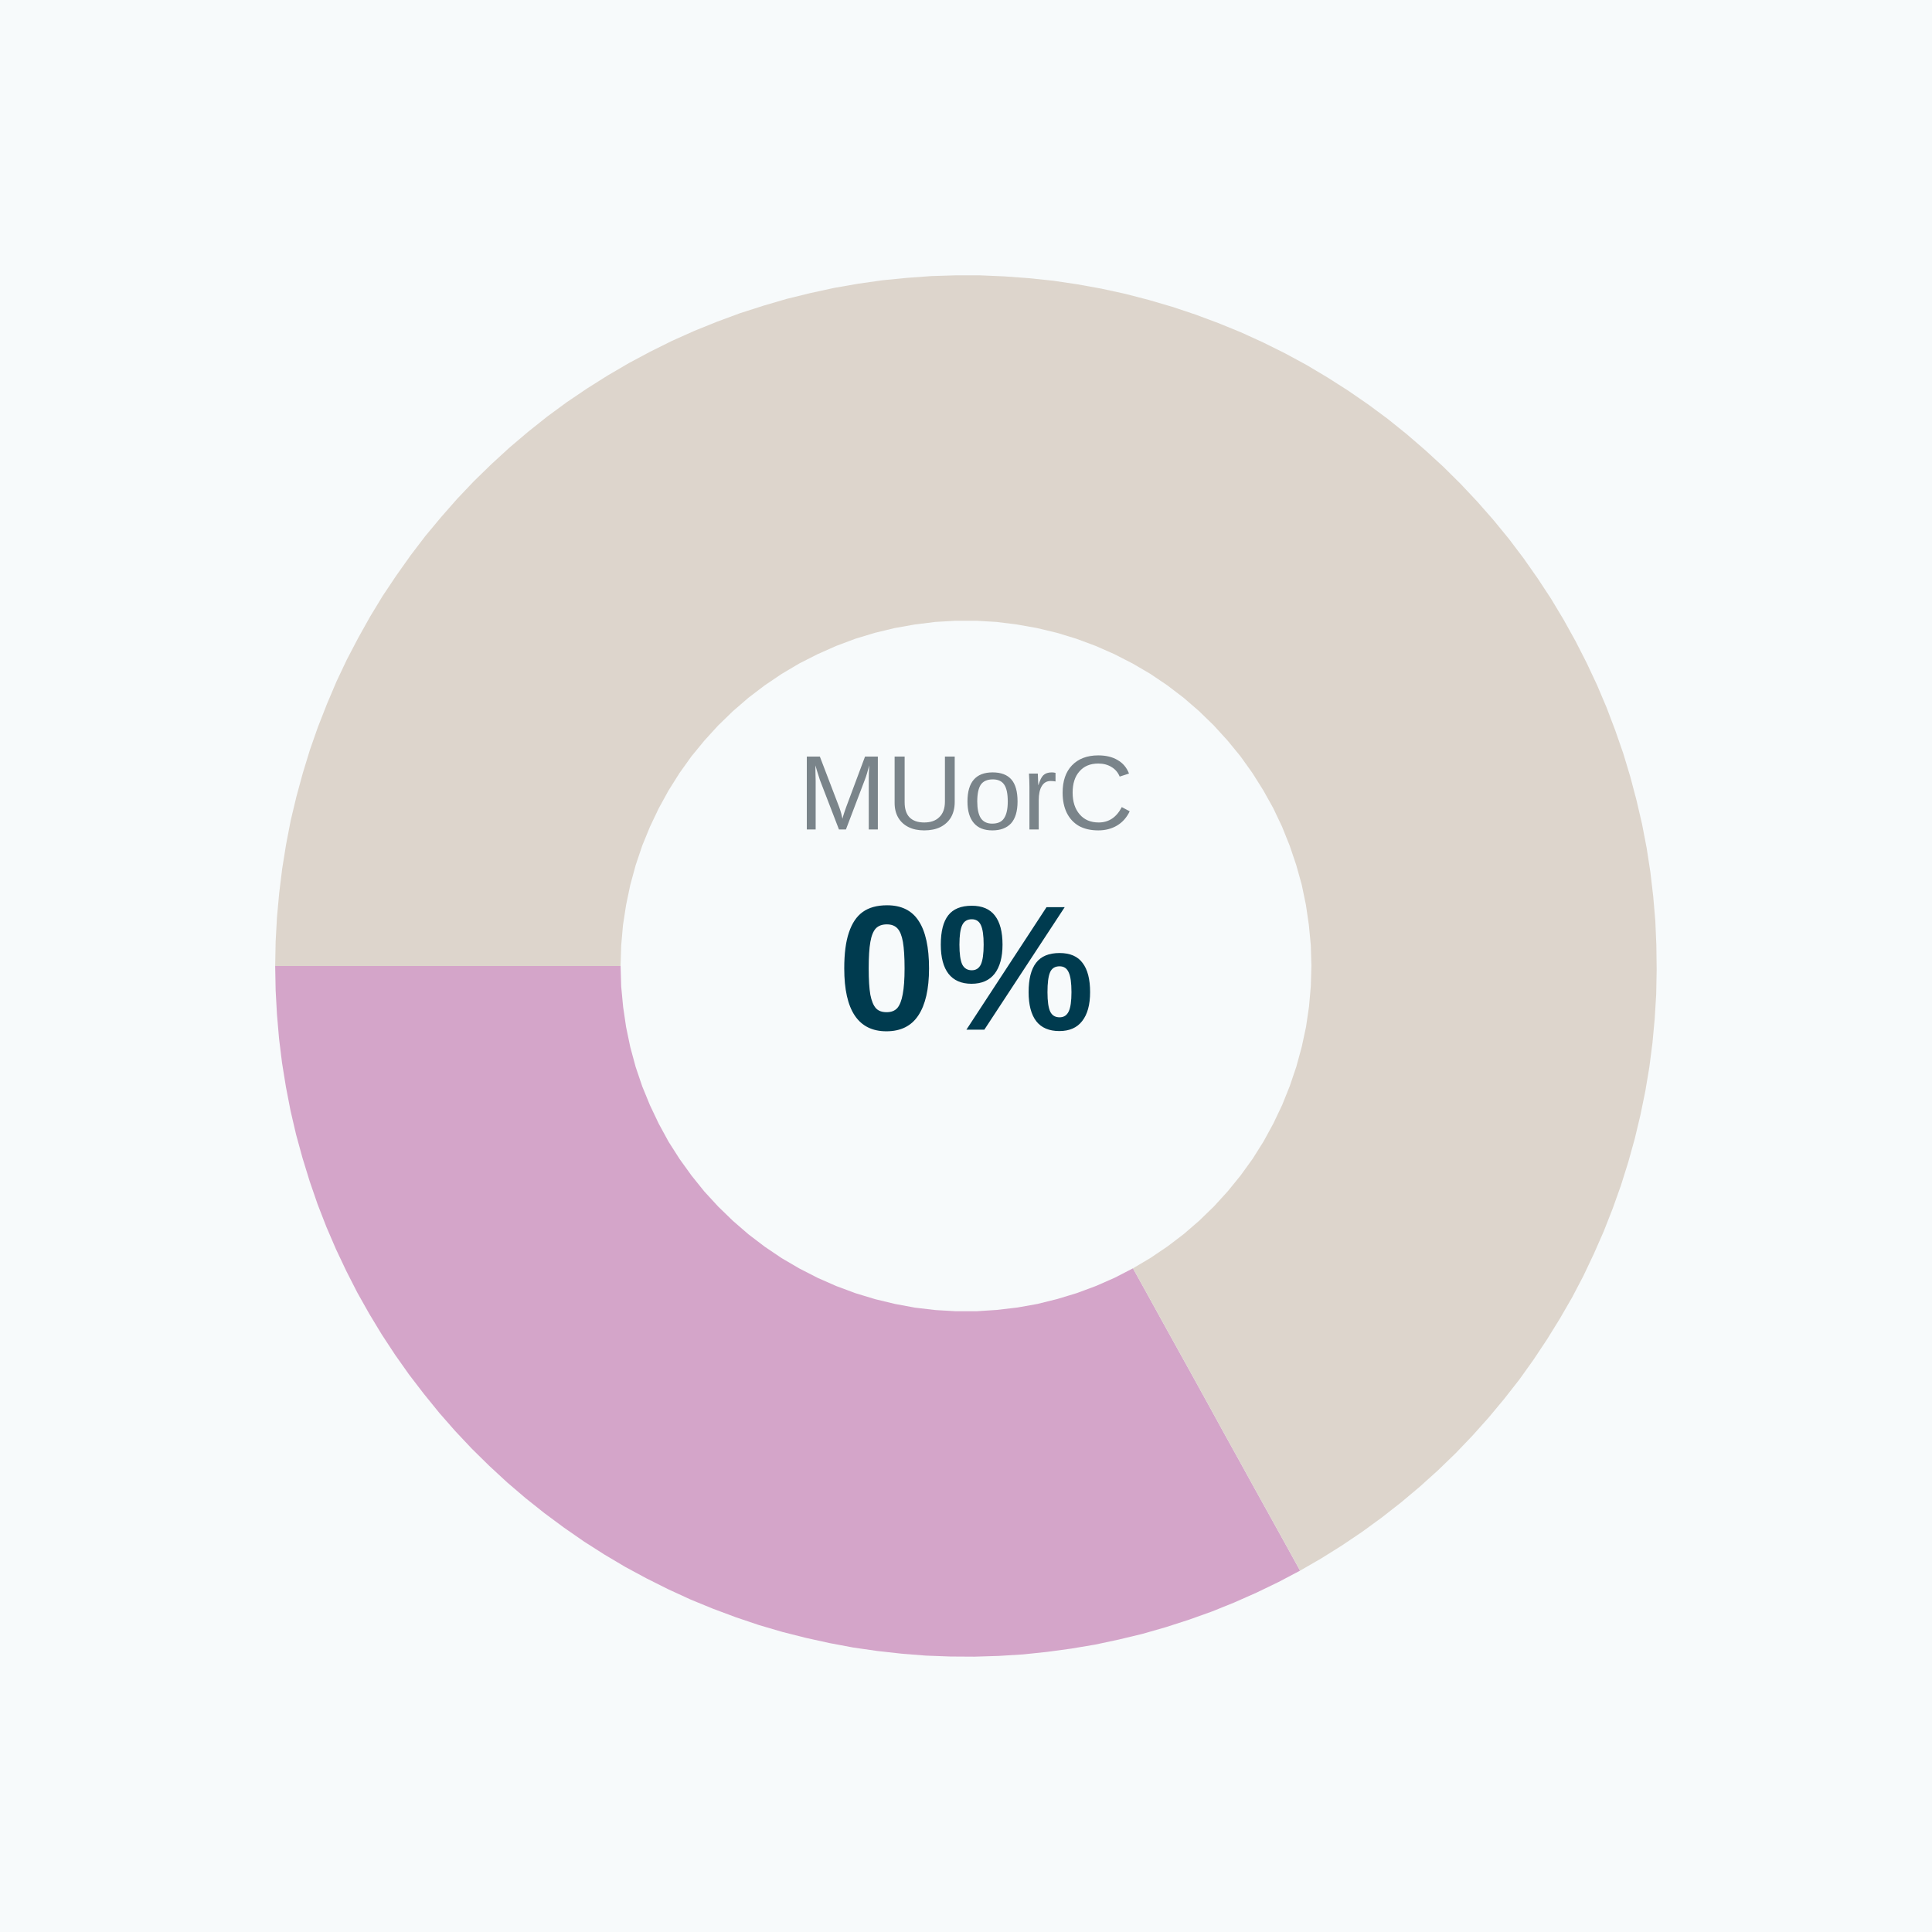
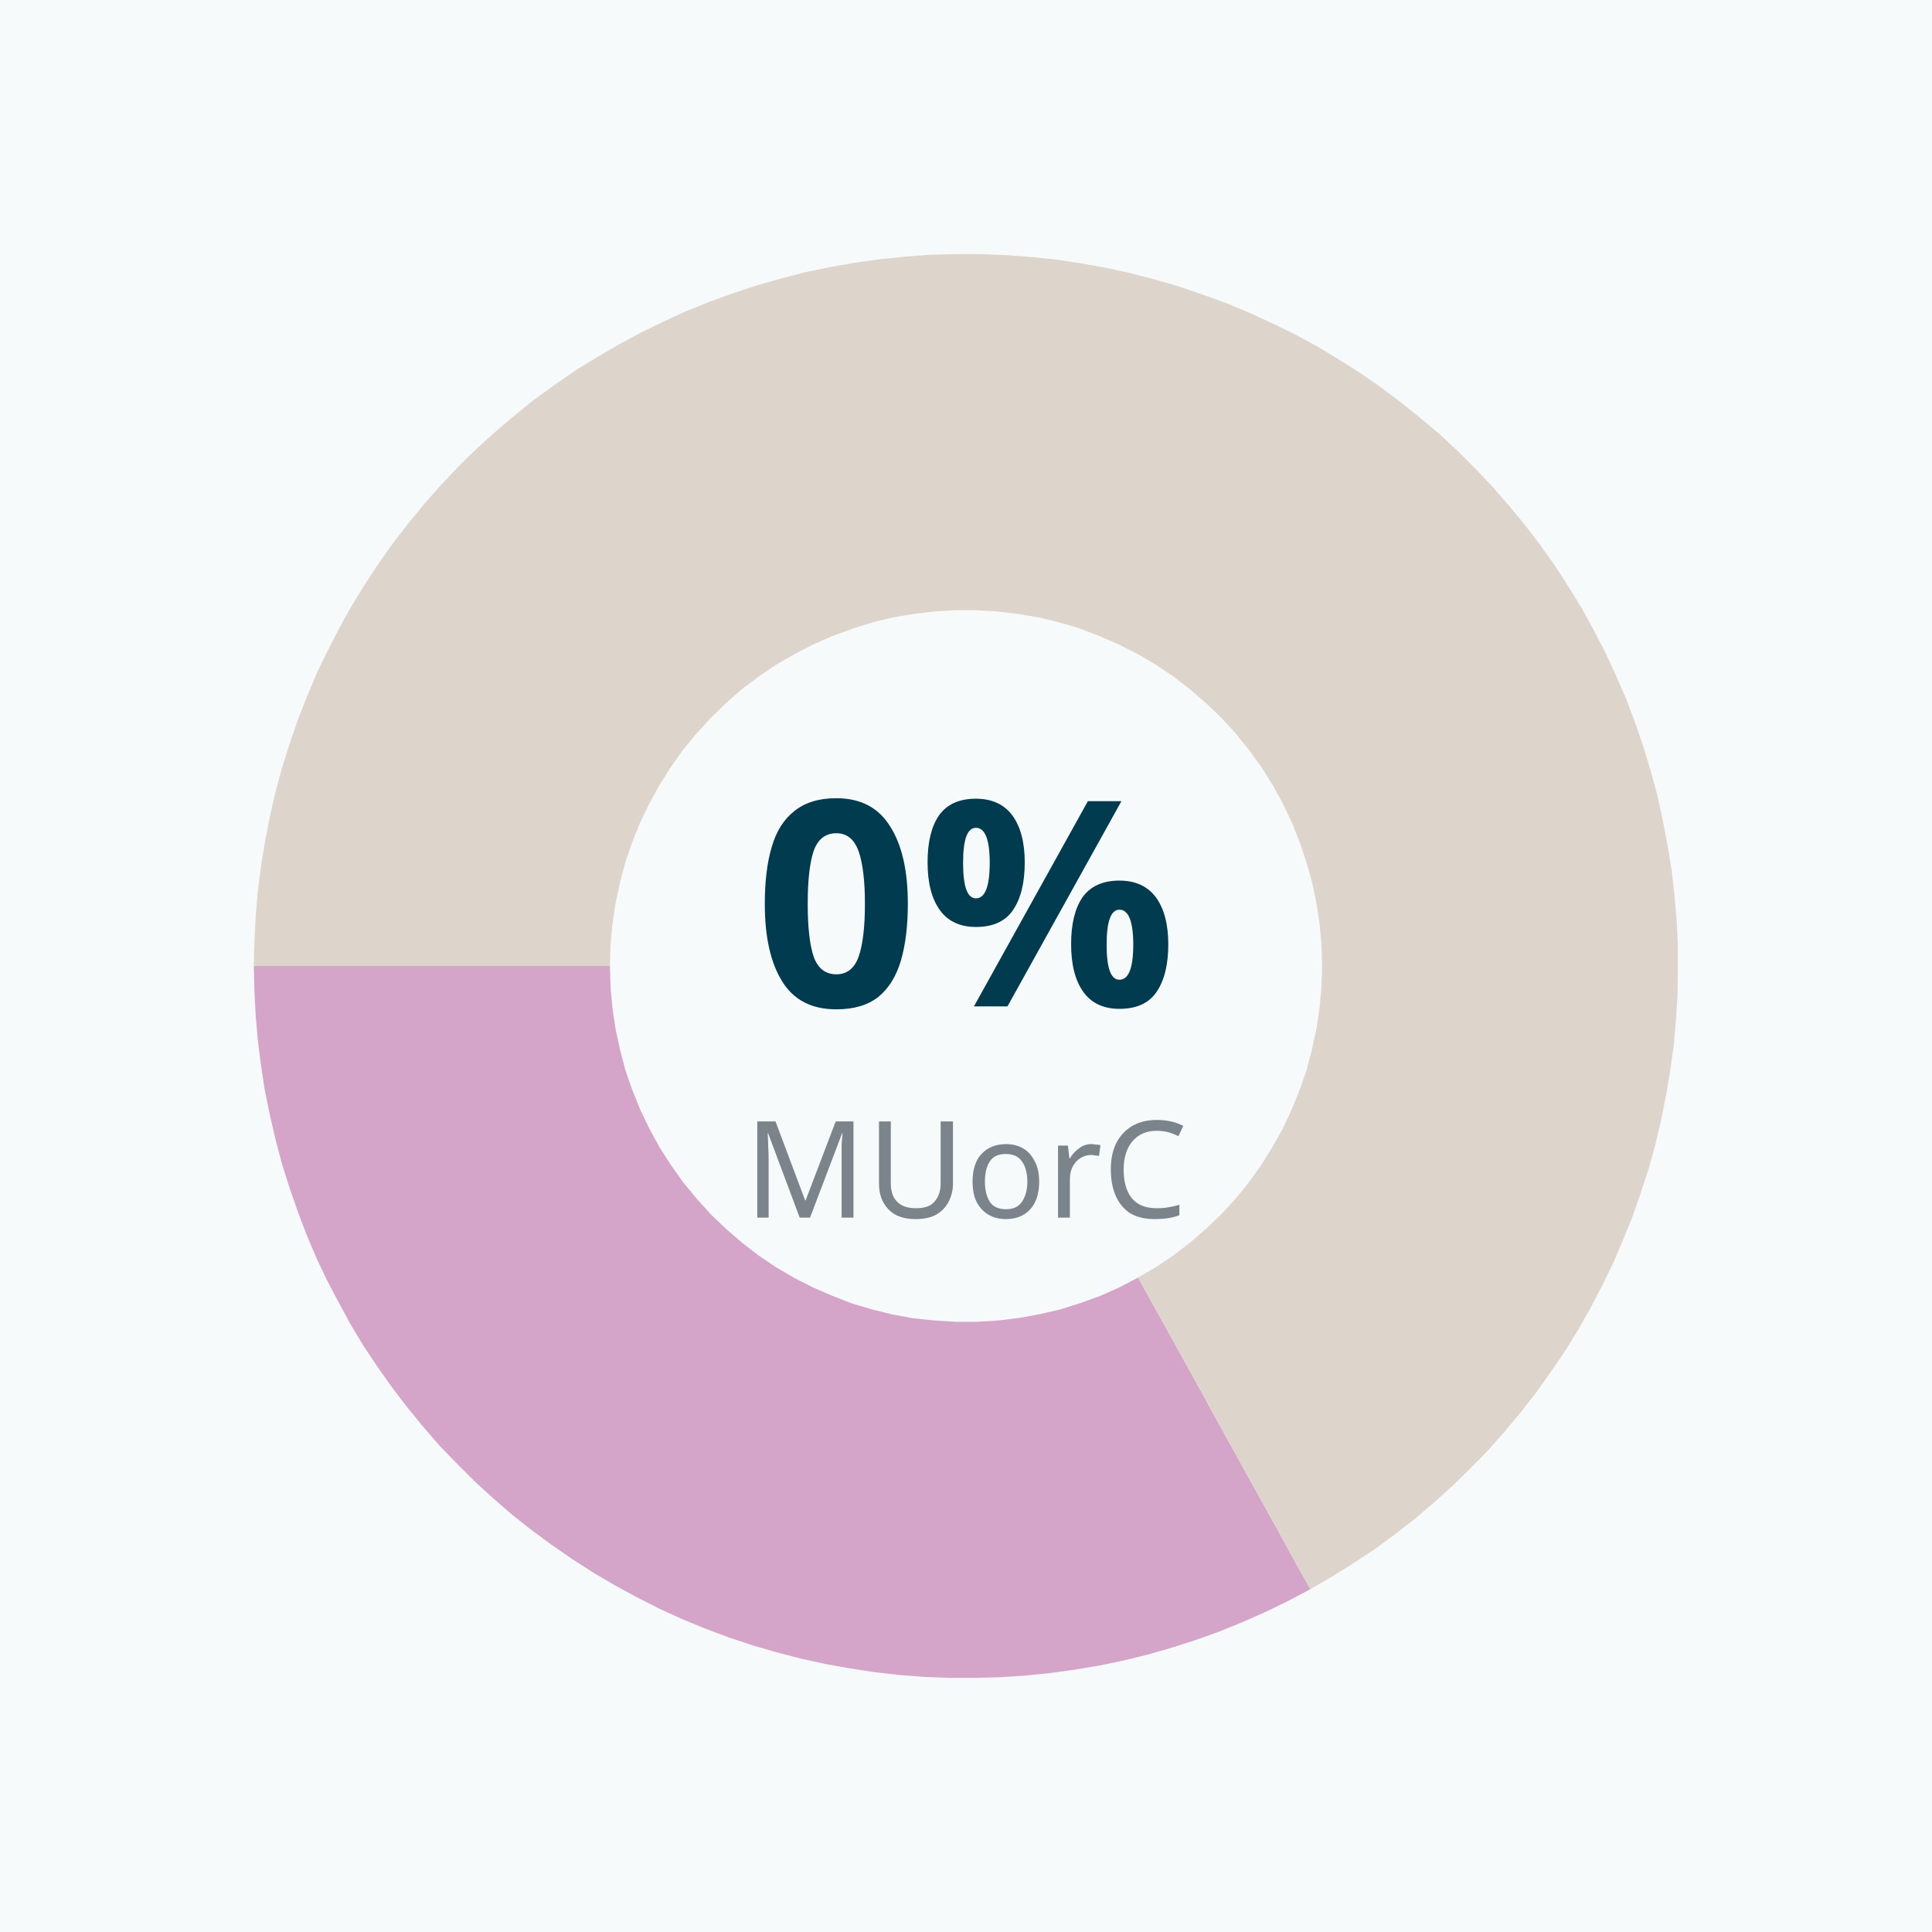
- <svg xmlns="http://www.w3.org/2000/svg" width="129.60pt" height="129.60pt" viewBox="0 0 129.60 129.60">
+ <svg xmlns="http://www.w3.org/2000/svg" width="61.20pt" height="61.20pt" viewBox="0 0 61.20 61.20">
  <g class="svglite">
    <defs>
      <style type="text/css">
    .svglite line, .svglite polyline, .svglite polygon, .svglite path, .svglite rect, .svglite circle {
      fill: none;
      stroke: #000000;
      stroke-linecap: round;
      stroke-linejoin: round;
      stroke-miterlimit: 10.00;
    }
    .svglite text {
      white-space: pre;
    }
    .svglite g.glyphgroup path {
      fill: inherit;
      stroke: none;
    }
  </style>
    </defs>
    <rect width="100%" height="100%" style="stroke: none; fill: #F7FAFB;" />
    <defs>
-       <clipPath id="cpMC4wMHwxMjkuNjB8MC4wMHwxMjkuNjA=">
-         <rect x="0.00" y="0.00" width="129.60" height="129.60" />
+       <clipPath id="cpMC4wMHw2MS4yMHwwLjAwfDYxLjIw">
+         <rect x="0.00" y="0.00" width="61.20" height="61.20" />
      </clipPath>
    </defs>
-     <g clip-path="url(#cpMC4wMHwxMjkuNjB8MC4wMHwxMjkuNjA=)">
-       <rect x="0.00" y="0" width="129.60" height="129.60" style="stroke-width: 0.00; stroke: none; fill: #F7FAFB;" />
+     <g clip-path="url(#cpMC4wMHw2MS4yMHwwLjAwfDYxLjIw)">
+       <rect x="0.00" y="0.00" width="61.20" height="61.20" style="stroke-width: 0.00; stroke: none; fill: #F7FAFB;" />
    </g>
    <defs>
-       <clipPath id="cpMy45OXwxMjUuNjF8My45OXwxMjUuNjE=">
-         <rect x="3.99" y="3.99" width="121.63" height="121.63" />
+       <clipPath id="cpMS4wMHw2MC4yMHwxLjAwfDYwLjIw">
+         <rect x="1.00" y="1.00" width="59.21" height="59.21" />
      </clipPath>
    </defs>
-     <g clip-path="url(#cpMy45OXwxMjUuNjF8My45OXwxMjUuNjE=)">
-       <polygon points="41.63,64.80 39.53,64.80 37.42,64.80 35.31,64.80 33.21,64.80 31.10,64.80 29.00,64.80 26.89,64.80 24.78,64.80 22.68,64.80 20.57,64.80 18.46,64.80 18.49,66.43 18.58,68.06 18.72,69.68 18.92,71.30 19.18,72.91 19.49,74.51 19.86,76.10 20.29,77.67 20.77,79.23 21.30,80.77 21.89,82.29 22.53,83.78 23.23,85.26 23.97,86.71 24.77,88.13 25.61,89.52 26.51,90.89 27.45,92.22 28.44,93.51 29.47,94.78 30.54,96.00 31.66,97.19 32.82,98.33 34.02,99.44 35.26,100.50 36.53,101.51 37.84,102.48 39.18,103.41 40.56,104.29 41.96,105.12 43.39,105.89 44.85,106.62 46.33,107.30 47.84,107.92 49.37,108.49 50.91,109.01 52.48,109.47 54.06,109.87 55.65,110.22 57.25,110.52 58.86,110.75 60.48,110.93 62.11,111.06 63.74,111.12 65.37,111.13 67.00,111.08 68.62,110.98 70.24,110.81 71.86,110.59 73.47,110.32 75.06,109.98 76.64,109.60 78.21,109.15 79.76,108.65 81.30,108.10 82.81,107.49 84.30,106.83 85.77,106.12 87.21,105.36 86.19,103.51 85.17,101.67 84.15,99.83 83.13,97.98 82.11,96.14 81.10,94.30 80.08,92.45 79.06,90.61 78.04,88.77 77.02,86.92 76.00,85.08 74.78,85.71 73.53,86.26 72.24,86.74 70.92,87.14 69.59,87.47 68.24,87.71 66.87,87.87 65.50,87.96 64.13,87.96 62.76,87.88 61.39,87.72 60.04,87.47 58.71,87.15 57.39,86.75 56.10,86.27 54.85,85.72 53.62,85.09 52.44,84.40 51.30,83.63 50.21,82.80 49.17,81.90 48.18,80.94 47.25,79.93 46.39,78.86 45.59,77.75 44.85,76.59 44.19,75.38 43.60,74.14 43.08,72.87 42.64,71.57 42.28,70.24 42.00,68.90 41.80,67.54 41.67,66.17 " style="stroke-width: 1.07; stroke: none; stroke-linecap: butt; stroke-linejoin: miter; fill: #D4A5C9;" />
-       <polygon points="76.00,85.08 77.02,86.92 78.04,88.77 79.06,90.61 80.08,92.45 81.10,94.30 82.11,96.14 83.13,97.98 84.15,99.83 85.17,101.67 86.19,103.51 87.21,105.36 88.63,104.54 90.02,103.67 91.37,102.76 92.70,101.79 93.99,100.78 95.24,99.73 96.46,98.63 97.64,97.49 98.77,96.31 99.86,95.09 100.91,93.83 101.92,92.54 102.87,91.21 103.78,89.84 104.64,88.45 105.46,87.03 106.22,85.58 106.92,84.10 107.58,82.60 108.18,81.07 108.73,79.53 109.22,77.97 109.66,76.39 110.04,74.80 110.37,73.19 110.64,71.58 110.85,69.95 111.00,68.32 111.10,66.68 111.13,65.05 111.11,63.41 111.04,61.77 110.90,60.14 110.71,58.51 110.46,56.89 110.15,55.28 109.78,53.69 109.36,52.10 108.89,50.54 108.35,48.99 107.77,47.46 107.13,45.95 106.43,44.46 105.69,43.01 104.89,41.57 104.05,40.17 103.15,38.80 102.21,37.46 101.22,36.15 100.18,34.88 99.10,33.65 97.98,32.46 96.82,31.31 95.61,30.20 94.37,29.13 93.09,28.10 91.78,27.13 90.43,26.20 89.05,25.32 87.64,24.48 86.20,23.70 84.73,22.97 83.24,22.29 81.72,21.67 80.19,21.10 78.63,20.58 77.06,20.12 75.48,19.71 73.87,19.36 72.26,19.07 70.64,18.83 69.01,18.66 67.38,18.54 65.74,18.47 64.10,18.47 62.47,18.52 60.83,18.64 59.20,18.80 57.58,19.03 55.97,19.31 54.36,19.66 52.77,20.05 51.20,20.51 49.64,21.01 48.10,21.58 46.59,22.19 45.09,22.86 43.62,23.59 42.18,24.36 40.76,25.19 39.38,26.06 38.02,26.98 36.70,27.95 35.42,28.97 34.17,30.03 32.96,31.14 31.79,32.28 30.66,33.47 29.58,34.70 28.53,35.96 27.54,37.26 26.59,38.60 25.68,39.96 24.83,41.36 24.03,42.79 23.27,44.24 22.57,45.72 21.93,47.23 21.33,48.76 20.79,50.30 20.31,51.87 19.88,53.45 19.50,55.04 19.19,56.65 18.93,58.27 18.73,59.89 18.58,61.53 18.49,63.16 18.46,64.80 20.57,64.80 22.68,64.80 24.78,64.80 26.89,64.80 29.00,64.80 31.10,64.80 33.21,64.80 35.31,64.80 37.42,64.80 39.53,64.80 41.63,64.80 41.67,63.43 41.79,62.06 42.00,60.70 42.28,59.36 42.64,58.04 43.08,56.73 43.60,55.46 44.19,54.22 44.85,53.02 45.58,51.86 46.38,50.74 47.25,49.68 48.17,48.67 49.16,47.71 50.20,46.81 51.29,45.98 52.43,45.21 53.61,44.51 54.83,43.89 56.09,43.33 57.37,42.85 58.69,42.45 60.02,42.13 61.37,41.89 62.74,41.72 64.11,41.64 65.48,41.64 66.85,41.72 68.21,41.89 69.56,42.13 70.90,42.45 72.21,42.85 73.50,43.33 74.75,43.88 75.98,44.51 77.16,45.20 78.30,45.97 79.39,46.80 80.43,47.70 81.41,48.65 82.34,49.67 83.21,50.73 84.01,51.85 84.74,53.01 85.41,54.21 86.00,55.45 86.51,56.72 86.95,58.02 87.32,59.34 87.60,60.69 87.80,62.05 87.93,63.41 87.97,64.78 87.93,66.16 87.81,67.52 87.61,68.88 87.32,70.23 86.96,71.55 86.52,72.85 86.01,74.12 85.42,75.36 84.76,76.57 84.03,77.73 83.23,78.84 82.36,79.91 81.44,80.92 80.45,81.88 79.41,82.78 78.32,83.61 77.18,84.38 " style="stroke-width: 1.07; stroke: none; stroke-linecap: butt; stroke-linejoin: miter; fill: #DDD5CC;" />
-       <text x="64.80" y="69.07" text-anchor="middle" style="font-size: 11.95px; font-weight: bold;fill: #003B4F; font-family: &quot;Arial&quot;;" textLength="17.25px" lengthAdjust="spacingAndGlyphs">0%</text>
-       <text x="64.80" y="55.64" text-anchor="middle" style="font-size: 7.11px;fill: #7A848A; font-family: &quot;Arial&quot;;" textLength="22.53px" lengthAdjust="spacingAndGlyphs">MUorC</text>
+     <g clip-path="url(#cpMS4wMHw2MC4yMHwxLjAwfDYwLjIw)">
+       <polygon points="19.32,30.60 18.30,30.60 17.27,30.60 16.25,30.60 15.22,30.60 14.20,30.60 13.17,30.60 12.15,30.60 11.12,30.60 10.10,30.60 9.07,30.60 8.04,30.60 8.06,31.39 8.10,32.19 8.17,32.98 8.27,33.76 8.39,34.55 8.55,35.33 8.73,36.10 8.93,36.86 9.17,37.62 9.43,38.37 9.71,39.11 10.02,39.84 10.36,40.56 10.73,41.26 11.11,41.96 11.52,42.64 11.96,43.30 12.42,43.95 12.90,44.58 13.40,45.19 13.92,45.79 14.47,46.36 15.03,46.92 15.62,47.46 16.22,47.98 16.84,48.47 17.48,48.94 18.13,49.39 18.80,49.82 19.48,50.22 20.18,50.60 20.89,50.96 21.61,51.29 22.34,51.59 23.09,51.87 23.84,52.12 24.60,52.34 25.37,52.54 26.14,52.71 26.93,52.85 27.71,52.97 28.50,53.06 29.29,53.12 30.08,53.15 30.88,53.15 31.67,53.13 32.46,53.08 33.25,53.00 34.04,52.89 34.82,52.76 35.59,52.60 36.37,52.41 37.13,52.19 37.88,51.95 38.63,51.68 39.37,51.38 40.09,51.06 40.81,50.71 41.51,50.34 41.01,49.45 40.52,48.55 40.02,47.65 39.52,46.75 39.03,45.86 38.53,44.96 38.04,44.06 37.54,43.16 37.05,42.27 36.55,41.37 36.05,40.47 35.46,40.78 34.85,41.05 34.22,41.28 33.58,41.48 32.93,41.63 32.27,41.75 31.61,41.83 30.94,41.87 30.27,41.87 29.61,41.83 28.94,41.76 28.28,41.64 27.63,41.48 26.99,41.29 26.37,41.05 25.75,40.78 25.16,40.48 24.58,40.14 24.03,39.77 23.50,39.36 22.99,38.92 22.51,38.46 22.06,37.96 21.64,37.45 21.25,36.90 20.89,36.34 20.57,35.75 20.28,35.15 20.03,34.53 19.81,33.90 19.64,33.25 19.50,32.60 19.40,31.93 19.34,31.27 " style="stroke-width: 1.07; stroke: none; stroke-linecap: butt; stroke-linejoin: miter; fill: #D4A5C9;" />
+       <polygon points="36.05,40.47 36.55,41.37 37.05,42.27 37.54,43.16 38.04,44.06 38.53,44.96 39.03,45.86 39.52,46.75 40.02,47.65 40.52,48.55 41.01,49.45 41.51,50.34 42.20,49.94 42.87,49.52 43.54,49.08 44.18,48.61 44.81,48.12 45.42,47.60 46.01,47.07 46.58,46.51 47.14,45.94 47.67,45.34 48.18,44.73 48.67,44.10 49.13,43.45 49.58,42.79 50.00,42.11 50.39,41.42 50.76,40.71 51.11,39.99 51.42,39.26 51.72,38.52 51.98,37.77 52.23,37.01 52.44,36.24 52.62,35.47 52.78,34.68 52.91,33.90 53.02,33.11 53.09,32.31 53.14,31.52 53.15,30.72 53.15,29.92 53.11,29.13 53.04,28.33 52.95,27.54 52.82,26.75 52.67,25.97 52.50,25.19 52.29,24.42 52.06,23.66 51.80,22.90 51.52,22.16 51.20,21.42 50.87,20.70 50.50,19.99 50.12,19.29 49.70,18.61 49.27,17.94 48.81,17.29 48.33,16.66 47.82,16.04 47.30,15.44 46.75,14.86 46.19,14.30 45.60,13.75 44.99,13.24 44.37,12.74 43.73,12.26 43.08,11.81 42.40,11.38 41.72,10.97 41.02,10.59 40.30,10.24 39.58,9.91 38.84,9.60 38.09,9.33 37.33,9.07 36.57,8.85 35.80,8.65 35.02,8.48 34.23,8.34 33.44,8.22 32.65,8.14 31.86,8.08 31.06,8.05 30.26,8.05 29.46,8.07 28.67,8.13 27.88,8.21 27.09,8.32 26.30,8.46 25.52,8.62 24.75,8.82 23.98,9.04 23.22,9.29 22.47,9.56 21.73,9.86 21.01,10.19 20.29,10.54 19.59,10.92 18.90,11.32 18.22,11.74 17.57,12.19 16.92,12.66 16.30,13.16 15.69,13.68 15.10,14.21 14.53,14.77 13.98,15.35 13.45,15.95 12.95,16.56 12.46,17.19 12.00,17.84 11.56,18.51 11.14,19.19 10.75,19.89 10.39,20.59 10.04,21.31 9.73,22.05 9.44,22.79 9.18,23.54 8.94,24.30 8.73,25.07 8.55,25.85 8.40,26.63 8.27,27.42 8.17,28.21 8.10,29.01 8.06,29.80 8.04,30.60 9.07,30.60 10.10,30.60 11.12,30.60 12.15,30.60 13.17,30.60 14.20,30.60 15.22,30.60 16.25,30.60 17.27,30.60 18.30,30.60 19.32,30.60 19.34,29.93 19.40,29.27 19.50,28.61 19.64,27.95 19.81,27.31 20.03,26.67 20.28,26.05 20.57,25.45 20.89,24.87 21.25,24.30 21.63,23.76 22.06,23.24 22.51,22.75 22.99,22.28 23.49,21.84 24.02,21.44 24.58,21.06 25.15,20.73 25.75,20.42 26.36,20.15 26.99,19.92 27.62,19.72 28.27,19.56 28.93,19.45 29.60,19.37 30.26,19.33 30.93,19.33 31.60,19.37 32.26,19.45 32.92,19.56 33.57,19.72 34.21,19.91 34.83,20.15 35.45,20.42 36.04,20.72 36.62,21.06 37.17,21.43 37.70,21.84 38.21,22.28 38.69,22.74 39.14,23.23 39.56,23.75 39.95,24.29 40.31,24.86 40.63,25.44 40.92,26.05 41.17,26.67 41.38,27.30 41.56,27.94 41.70,28.60 41.80,29.26 41.86,29.92 41.88,30.59 41.86,31.26 41.80,31.93 41.70,32.59 41.56,33.24 41.39,33.89 41.17,34.52 40.92,35.14 40.64,35.74 40.31,36.33 39.96,36.89 39.57,37.44 39.15,37.96 38.70,38.45 38.22,38.91 37.71,39.35 37.18,39.76 36.63,40.13 " style="stroke-width: 1.07; stroke: none; stroke-linecap: butt; stroke-linejoin: miter; fill: #DDD5CC;" />
+       <text x="30.60" y="31.88" text-anchor="middle" style="font-size: 9.10px; font-weight: bold;fill: #003B4F; font-family: &quot;Poppins&quot;;" textLength="13.83px" lengthAdjust="spacingAndGlyphs">0%</text>
+       <text x="30.60" y="38.57" text-anchor="middle" style="font-size: 4.27px;fill: #7A848A; font-family: &quot;Poppins&quot;;" textLength="14.17px" lengthAdjust="spacingAndGlyphs">MUorC</text>
    </g>
-     <g clip-path="url(#cpMC4wMHwxMjkuNjB8MC4wMHwxMjkuNjA=)">
+     <g clip-path="url(#cpMC4wMHw2MS4yMHwwLjAwfDYxLjIw)">
</g>
  </g>
</svg>
